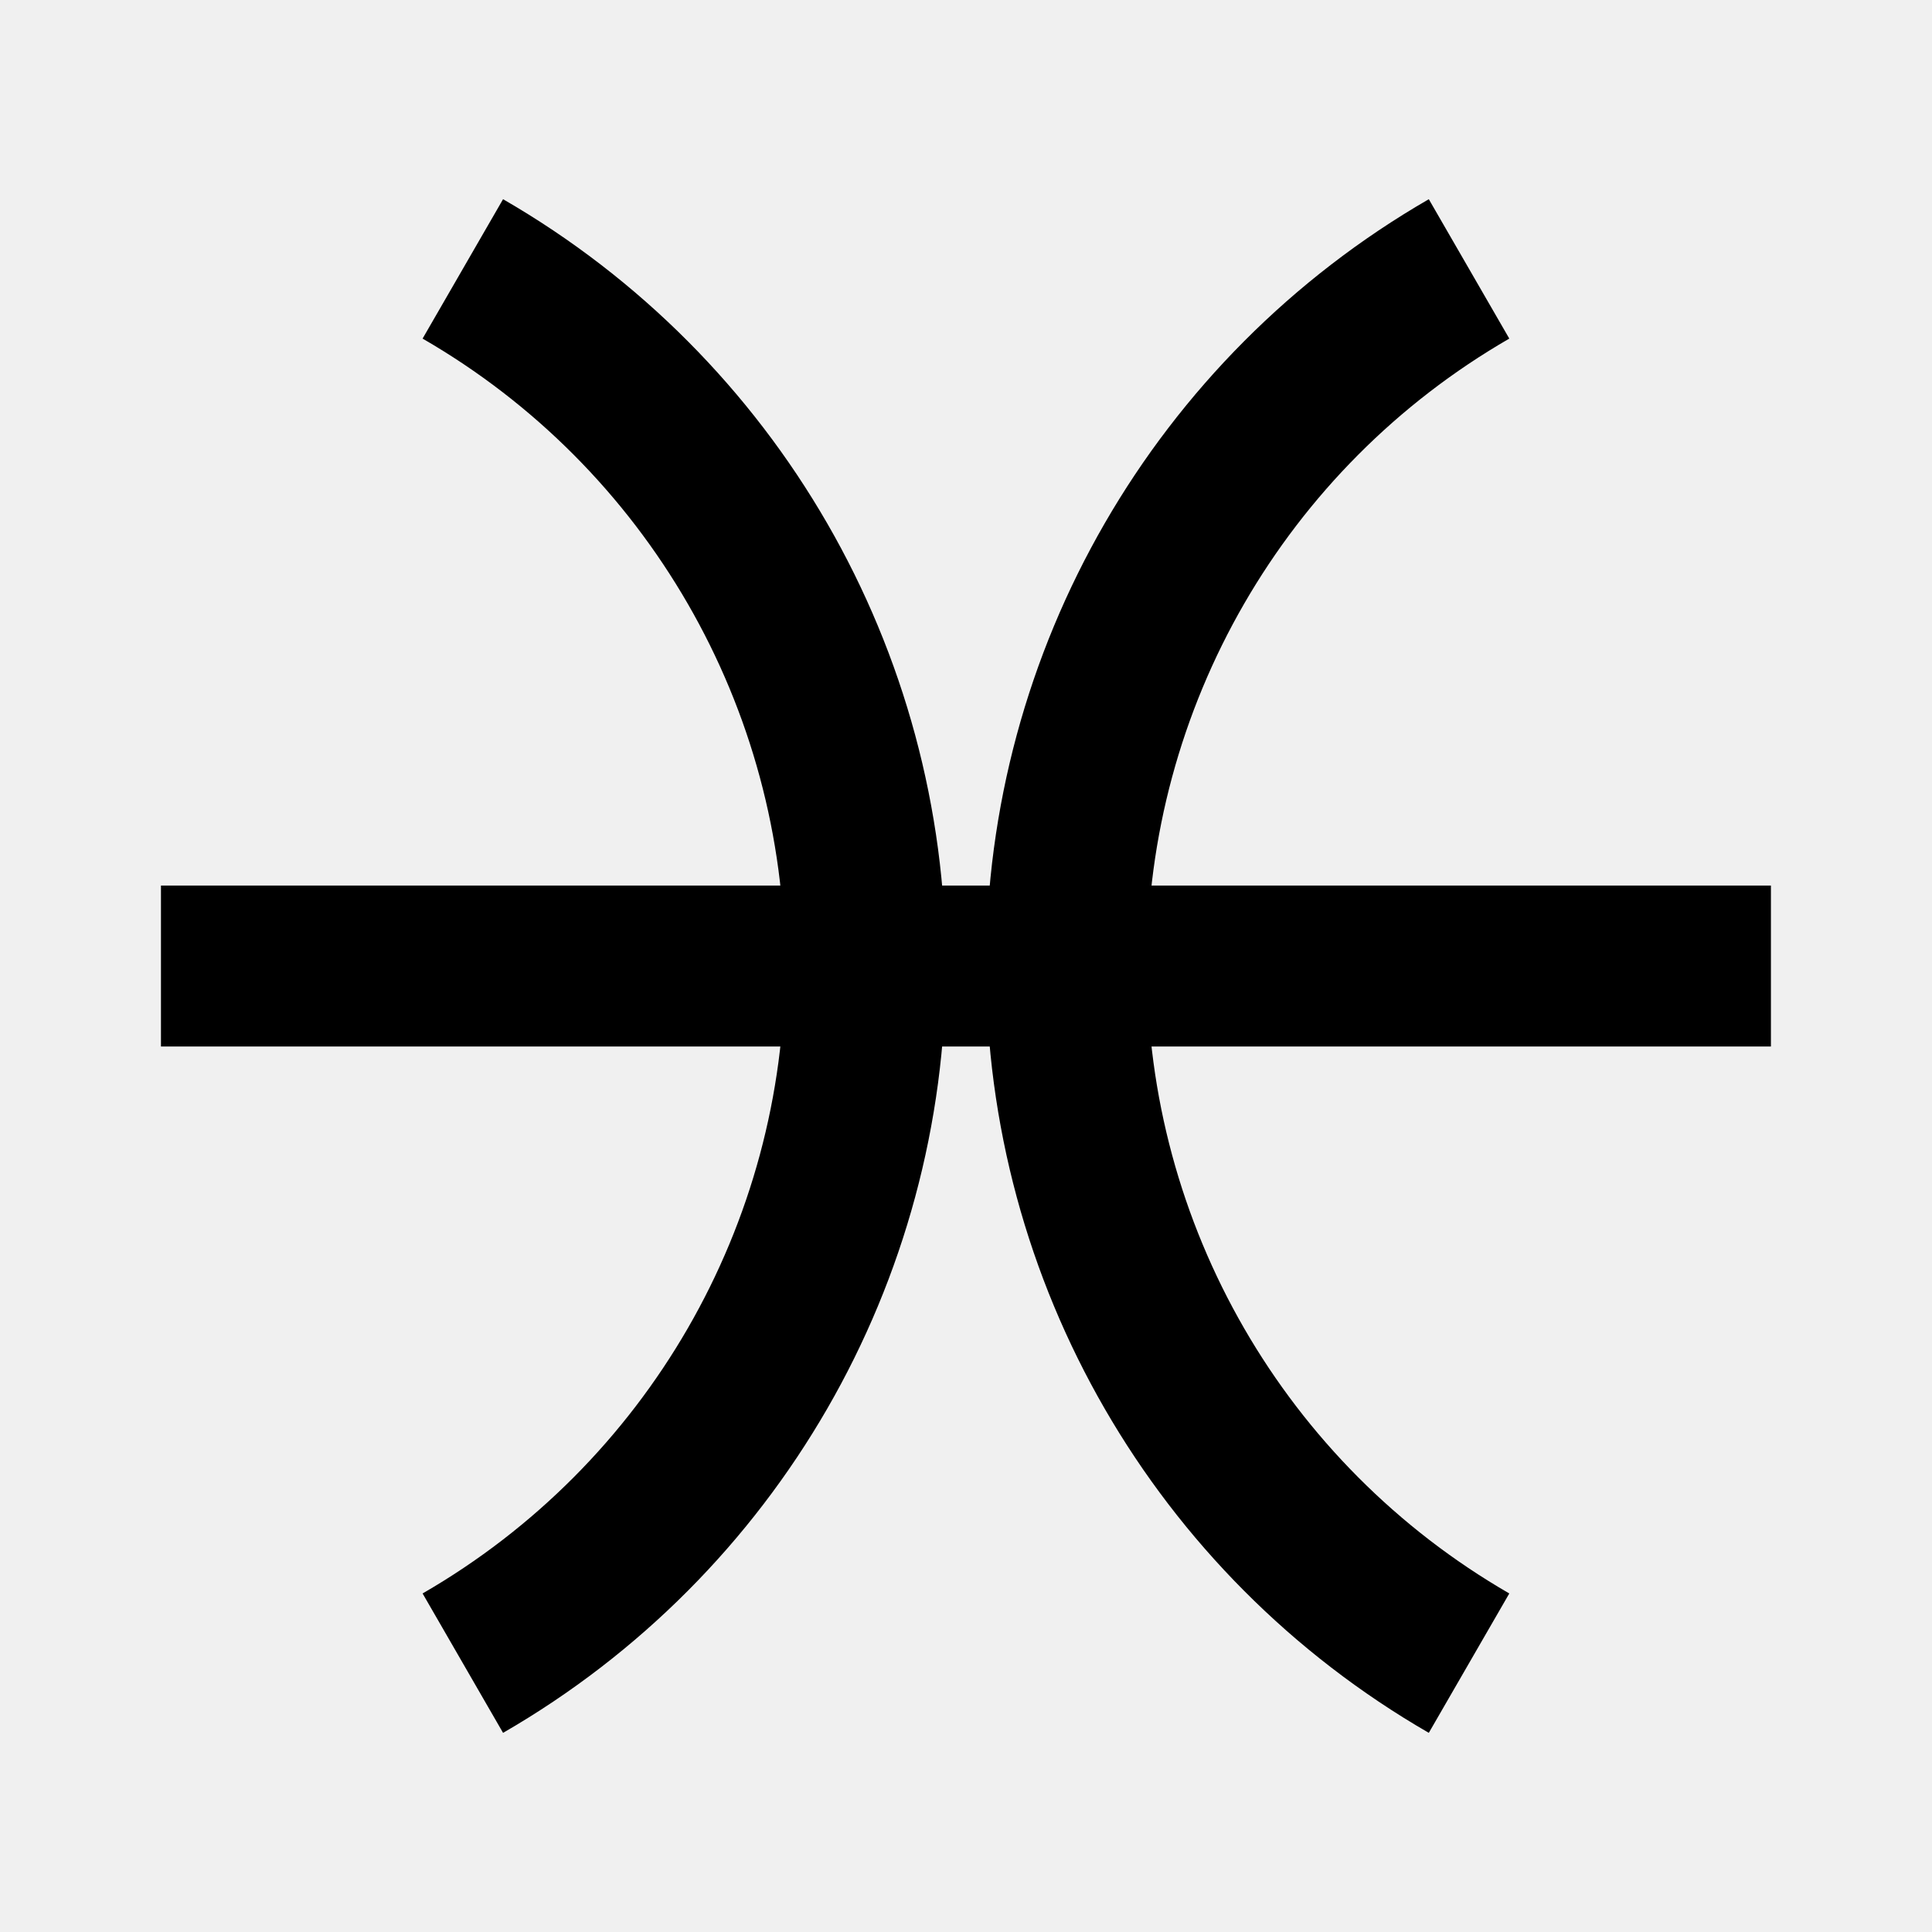
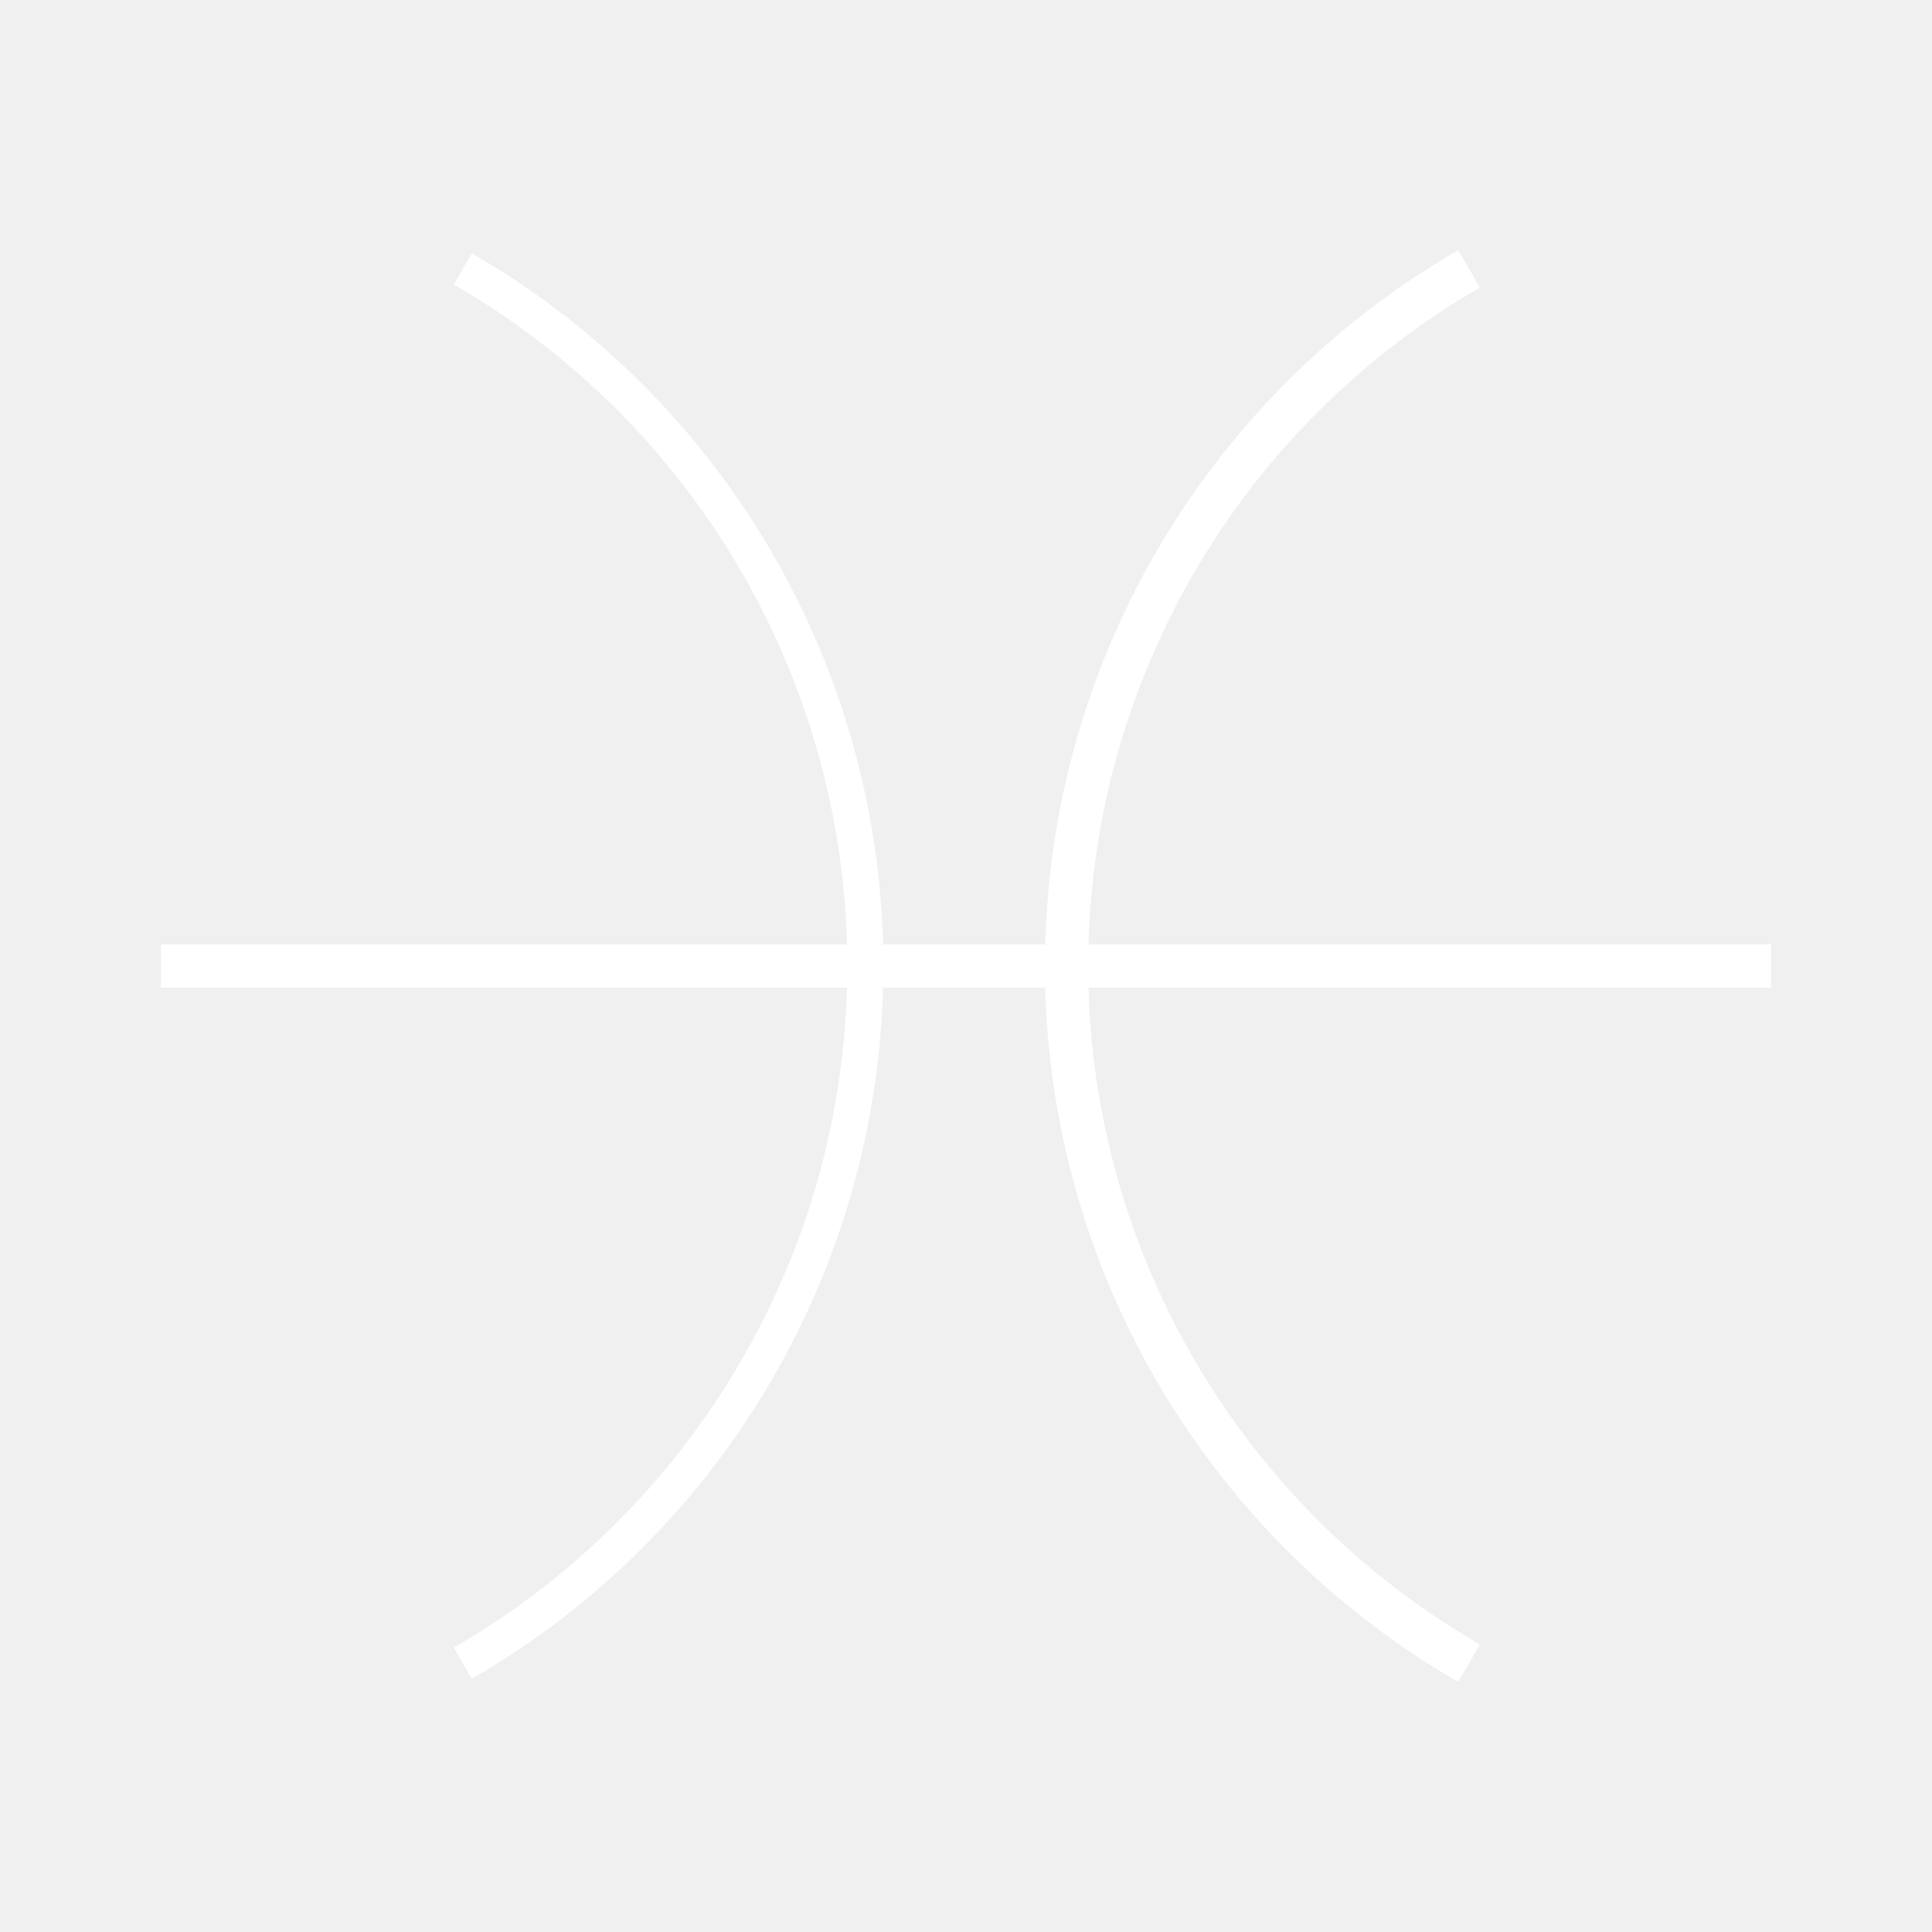
<svg xmlns="http://www.w3.org/2000/svg" width="12pt" height="12pt" viewBox="0 0 12 12" version="1.1" id="svg13">
  <defs id="defs17">
    <clipPath id="clip1">
      <path d="M 0,0 H 80.398 V 80.398 H 0 Z m 0,0" id="path2-3-3" />
    </clipPath>
    <clipPath id="clip1-1">
      <path d="M 0,0 H 80.398 V 80.398 H 0 Z m 0,0" id="path2" />
    </clipPath>
  </defs>
  <g id="g843">
    <g transform="matrix(0.14925,0,0,0.14925,-1.08e-4,4.48e-4)" style="stroke:#000000;stroke-width:6.698;stroke-linecap:butt;stroke-linejoin:miter;stroke-miterlimit:4;stroke-dasharray:none;stroke-opacity:1" id="surface1">
-       <path id="path7" transform="matrix(0.1,0,0,-0.1,0,80.4)" d="M 66.992,402.008 H 736.992" style="fill:none;stroke:#000000;stroke-width:66.985;stroke-linecap:butt;stroke-linejoin:miter;stroke-miterlimit:4;stroke-dasharray:none;stroke-opacity:1" />
-       <g style="clip-rule:nonzero;stroke:#000000;stroke-width:6.698;stroke-linecap:butt;stroke-linejoin:miter;stroke-miterlimit:4;stroke-dasharray:none;stroke-opacity:1" id="g13" clip-path="url(#clip1-1)">
-         <path id="path9-2" transform="matrix(0.1,0,0,-0.1,0,80.4)" d="m 192.617,111.891 c 103.672,59.844 167.5,170.43 167.5,290.117 0,119.688 -63.828,230.273 -167.5,290.117" style="fill:none;stroke:#000000;stroke-width:66.985;stroke-linecap:butt;stroke-linejoin:miter;stroke-miterlimit:4;stroke-dasharray:none;stroke-opacity:1" />
-         <path id="path11" transform="matrix(0.1,0,0,-0.1,0,80.4)" d="m 611.367,692.125 c -103.633,-59.844 -167.5,-170.43 -167.5,-290.117 0,-119.688 63.867,-230.273 167.5,-290.117" style="fill:none;stroke:#000000;stroke-width:66.985;stroke-linecap:butt;stroke-linejoin:miter;stroke-miterlimit:4;stroke-dasharray:none;stroke-opacity:1" />
+       <path id="path7" transform="matrix(0.1,0,0,-0.1,0,80.4)" d="M 66.992,402.008 H 736.992" style="fill:none;stroke:#ffffff;stroke-width:18;stroke-linecap:butt;stroke-linejoin:miter;stroke-miterlimit:4;stroke-dasharray:none;stroke-opacity:1" />
+       <g style="clip-rule:nonzero;stroke:#ffffff;stroke-width:6.698;stroke-linecap:butt;stroke-linejoin:miter;stroke-miterlimit:4;stroke-dasharray:none;stroke-opacity:1" id="g13" clip-path="url(#clip1-1)">
+         <path id="path9-2" transform="matrix(0.1,0,0,-0.1,0,80.4)" d="m 192.617,111.891 c 103.672,59.844 167.5,170.43 167.5,290.117 0,119.688 -63.828,230.273 -167.5,290.117" style="fill:none;stroke:#ffffff;stroke-width:15;stroke-linecap:butt;stroke-linejoin:miter;stroke-miterlimit:4;stroke-dasharray:none;stroke-opacity:1" />
+         <path id="path11" transform="matrix(0.1,0,0,-0.1,0,80.4)" d="m 611.367,692.125 c -103.633,-59.844 -167.5,-170.43 -167.5,-290.117 0,-119.688 63.867,-230.273 167.5,-290.117" style="fill:none;stroke:#ffffff;stroke-width:18;stroke-linecap:butt;stroke-linejoin:miter;stroke-miterlimit:4;stroke-dasharray:none;stroke-opacity:1" />
      </g>
    </g>
  </g>
</svg>
